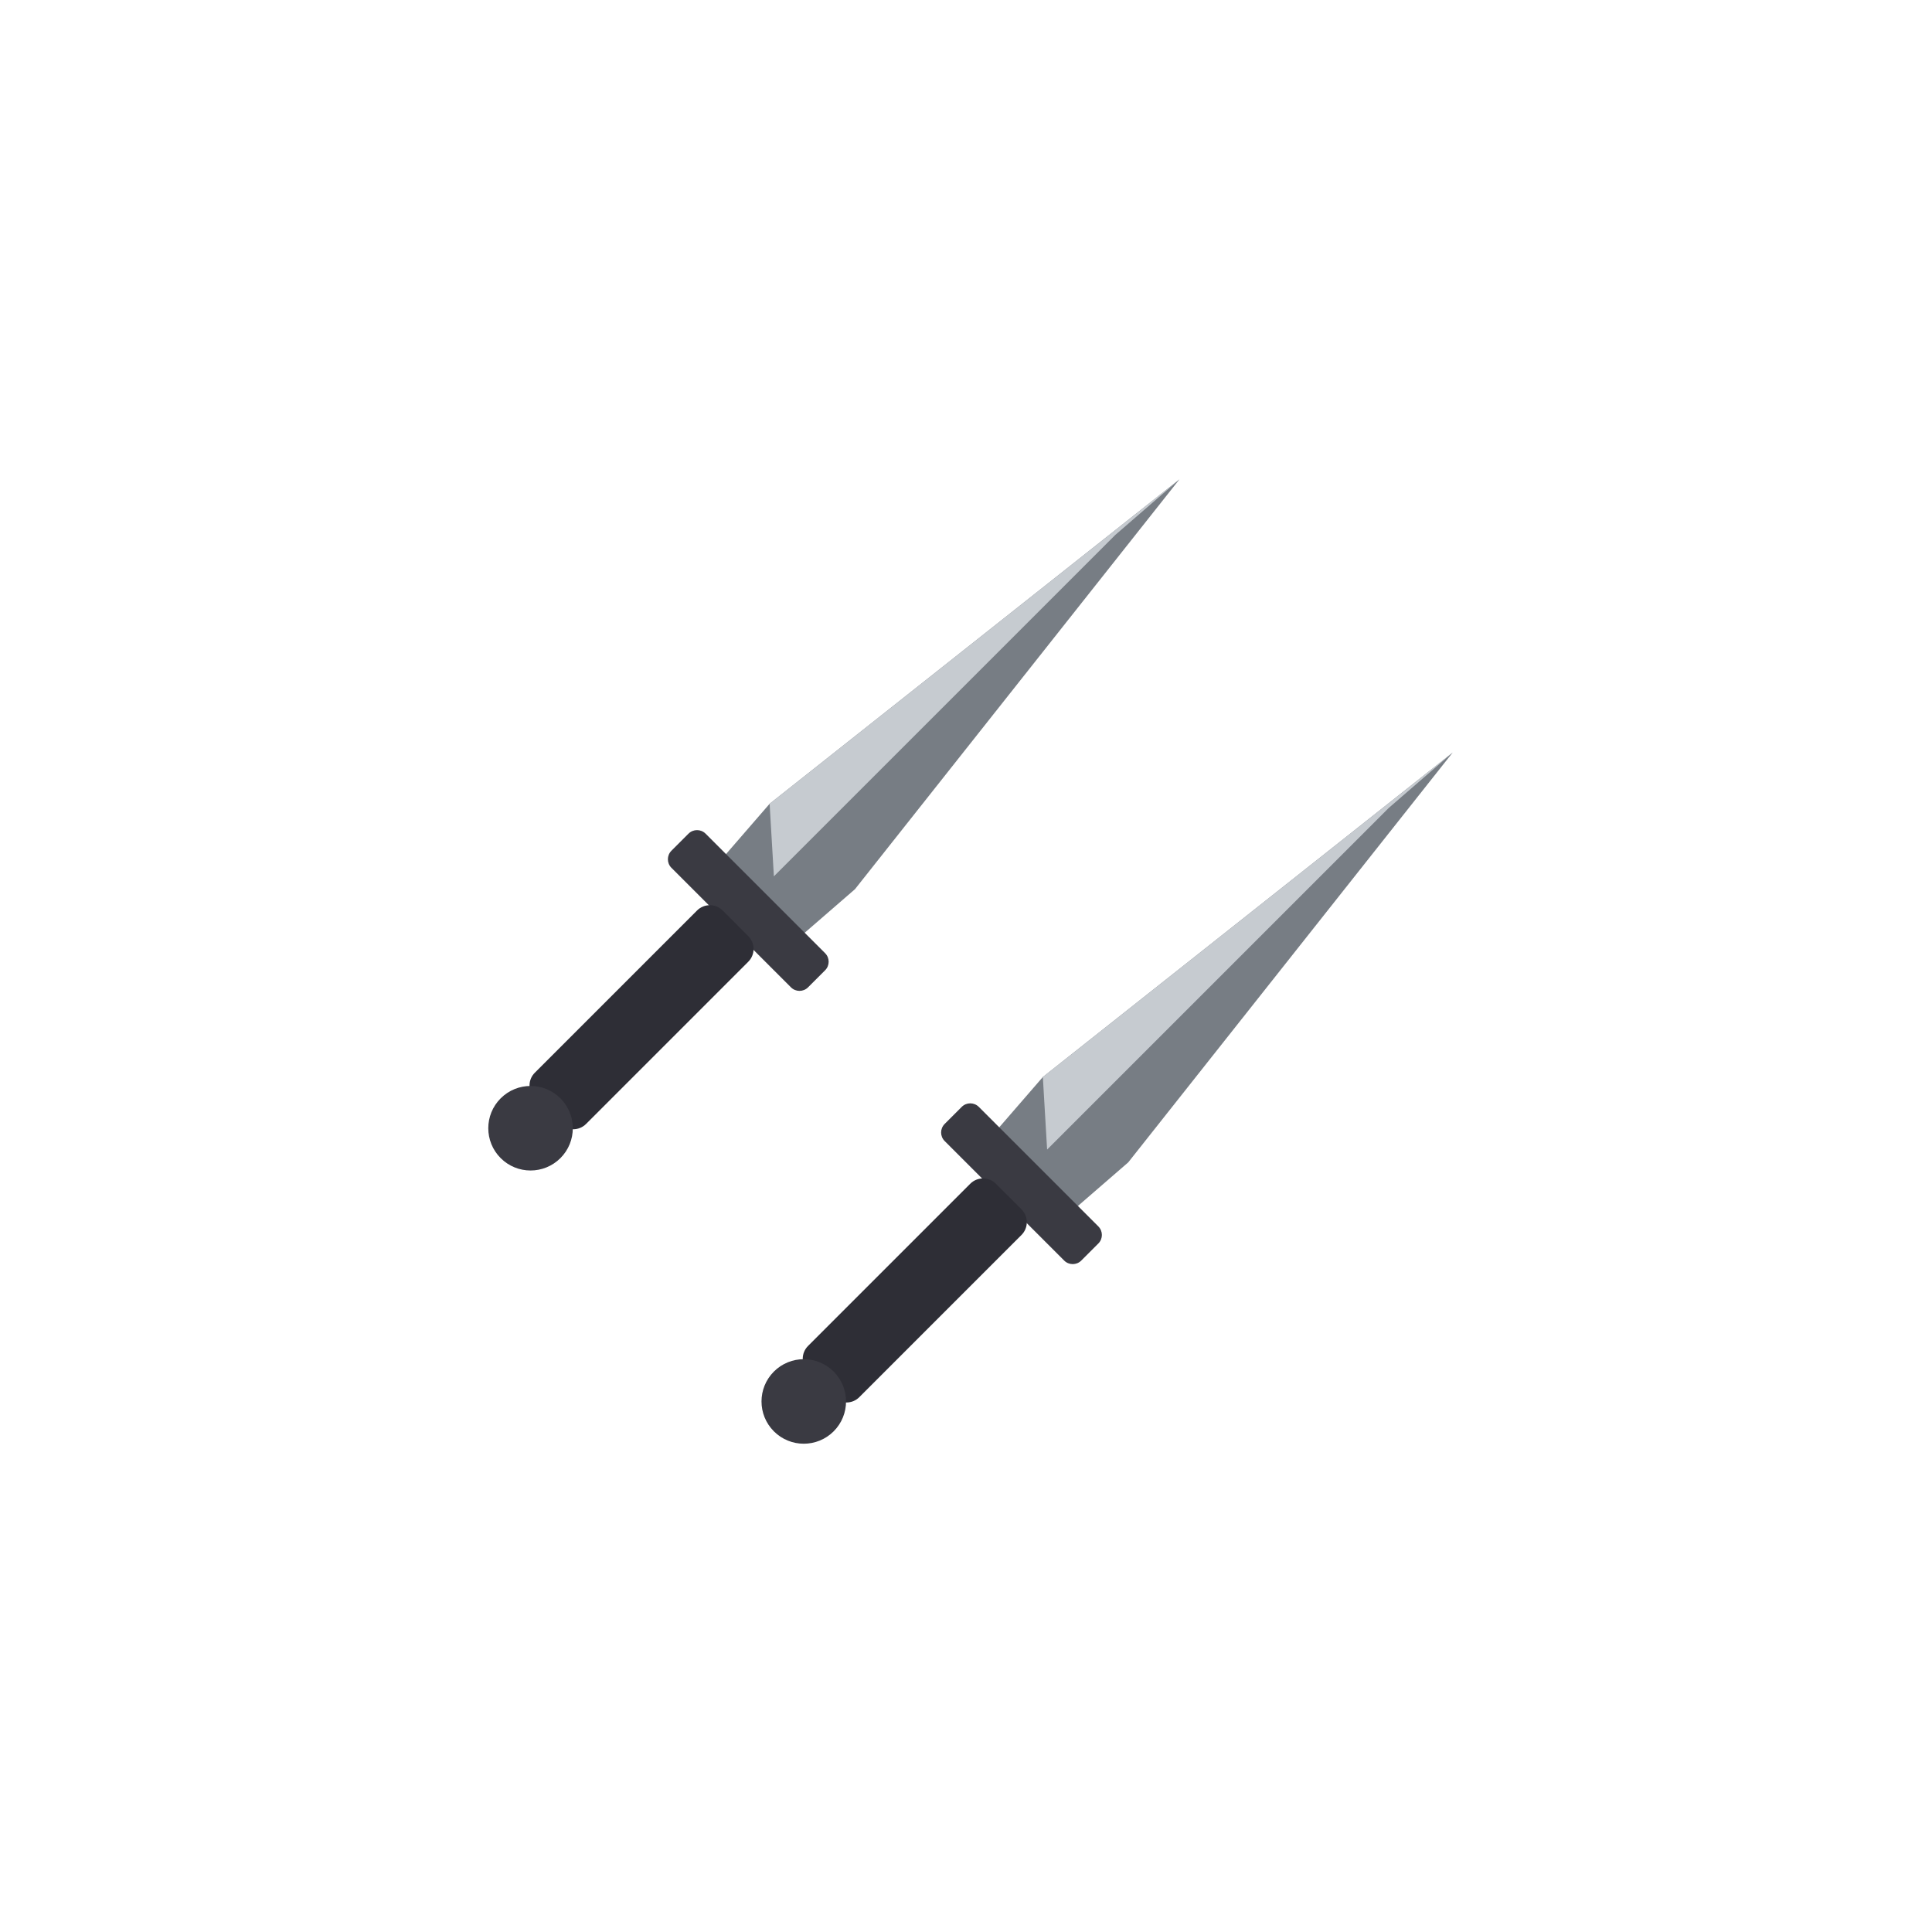
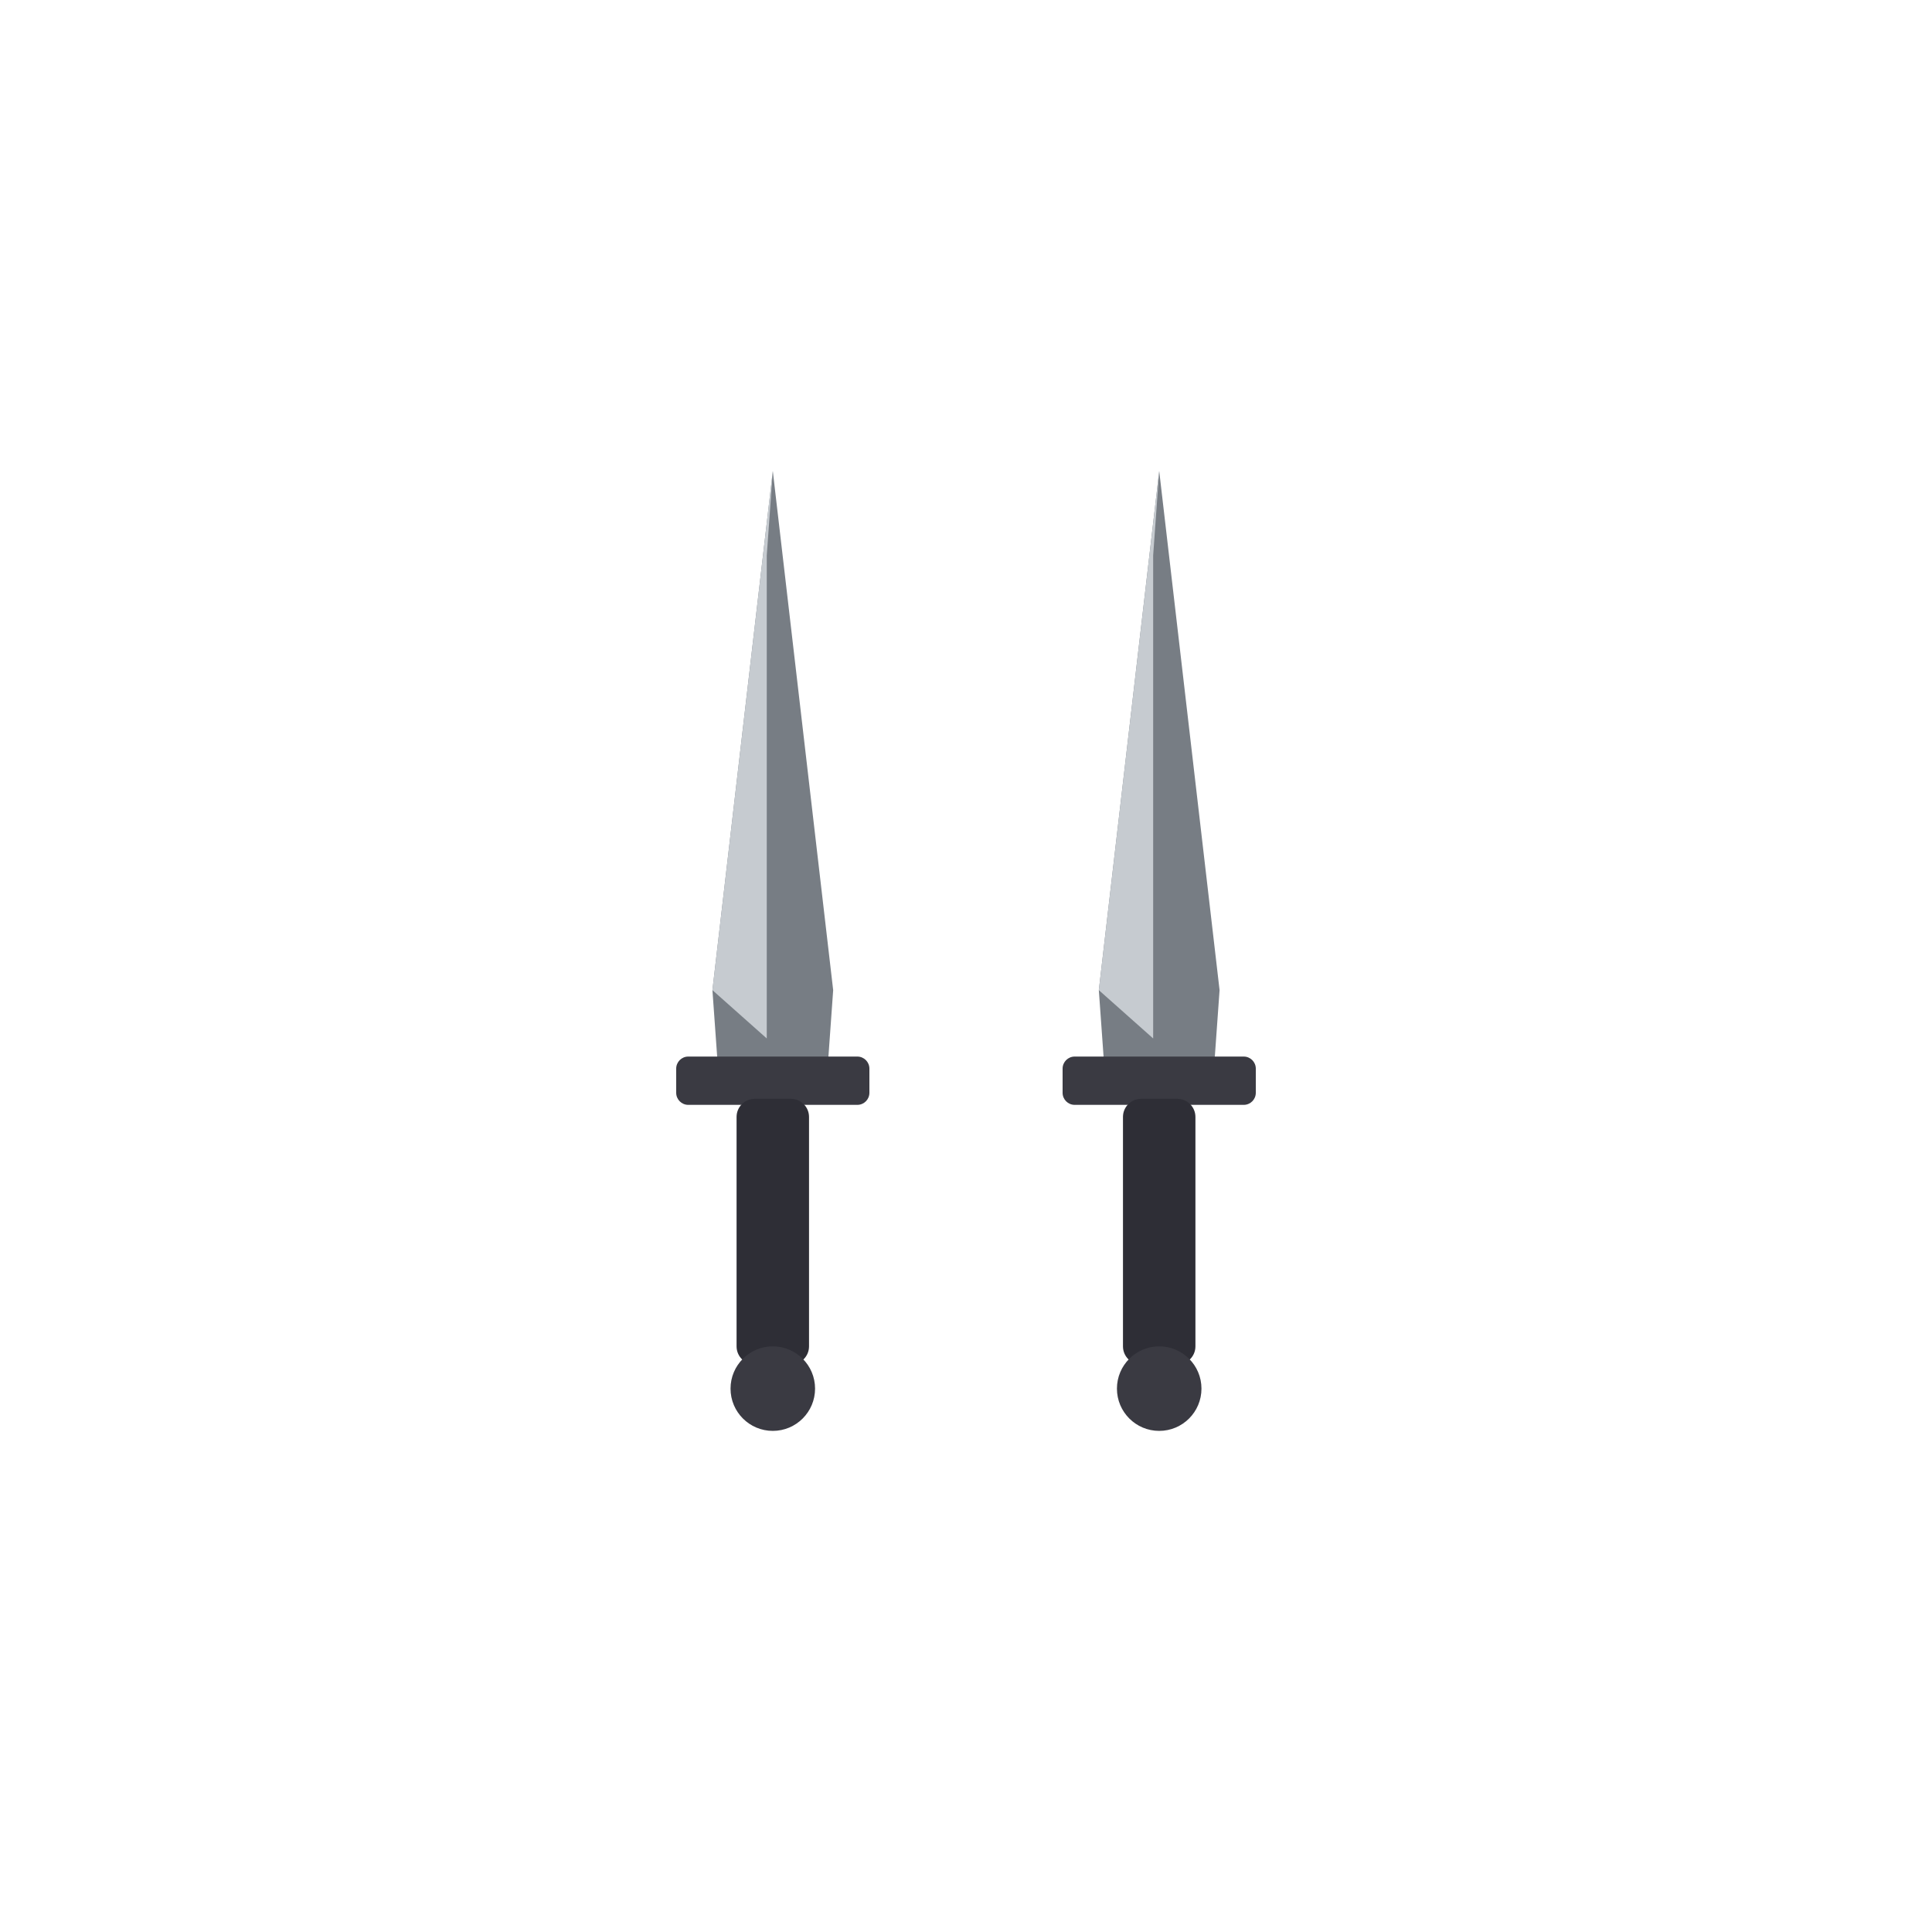
<svg xmlns="http://www.w3.org/2000/svg" viewBox="0 0 256 256" width="256" height="256">
-   <g transform="translate(128 128) scale(0.8) rotate(45) translate(-128 -128)">
+   <g transform="translate(128 128) scale(0.8) translate(-128 -128)">
    <path d="M96 46 L86 132 L87 146 L105 146 L106 132 Z" fill="#777D84" />
    <path d="M96 46 L86 132 L95 140 L95 60 Z" fill="#C6CBD0" />
    <rect x="80" y="143" width="32" height="8" rx="2" fill="#3A3A42" />
    <rect x="90" y="150" width="12" height="44" rx="3" fill="#2E2E36" />
    <circle cx="96" cy="198" r="7" fill="#3A3A42" />
    <path d="M160 46 L150 132 L151 146 L169 146 L170 132 Z" fill="#777D84" />
    <path d="M160 46 L150 132 L159 140 L159 60 Z" fill="#C6CBD0" />
    <rect x="144" y="143" width="32" height="8" rx="2" fill="#3A3A42" />
    <rect x="154" y="150" width="12" height="44" rx="3" fill="#2E2E36" />
    <circle cx="160" cy="198" r="7" fill="#3A3A42" />
  </g>
</svg>
